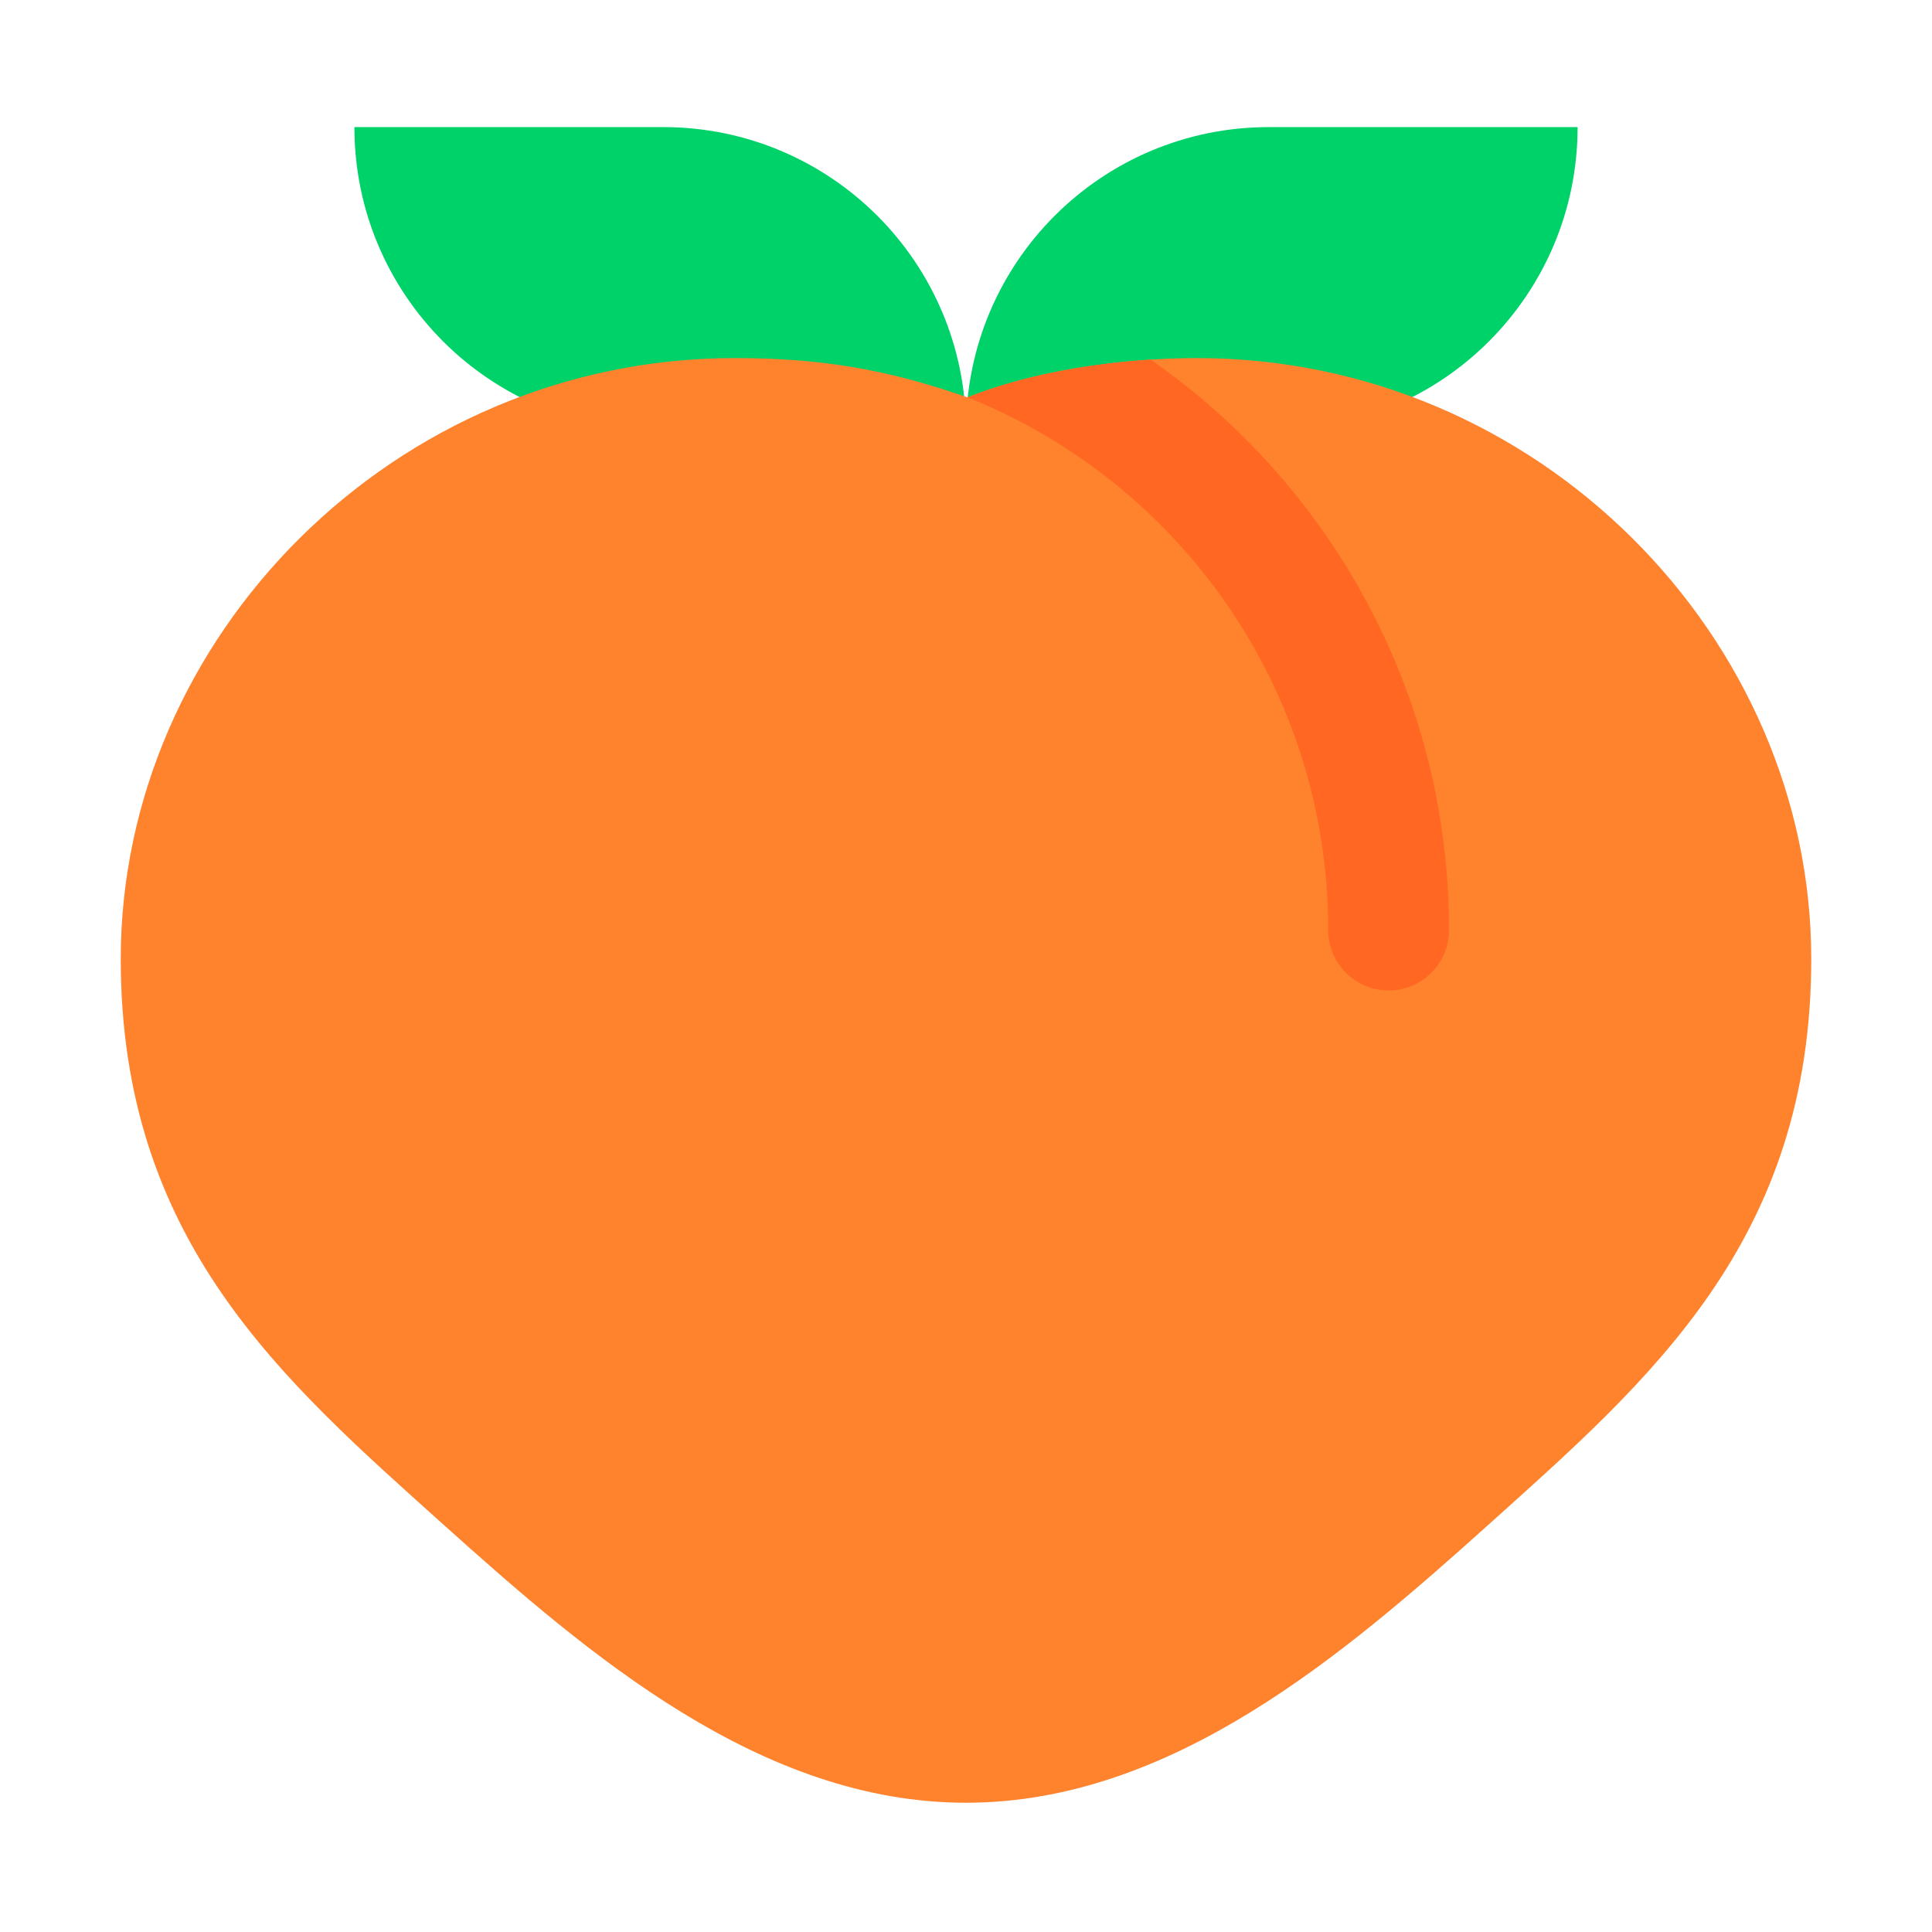
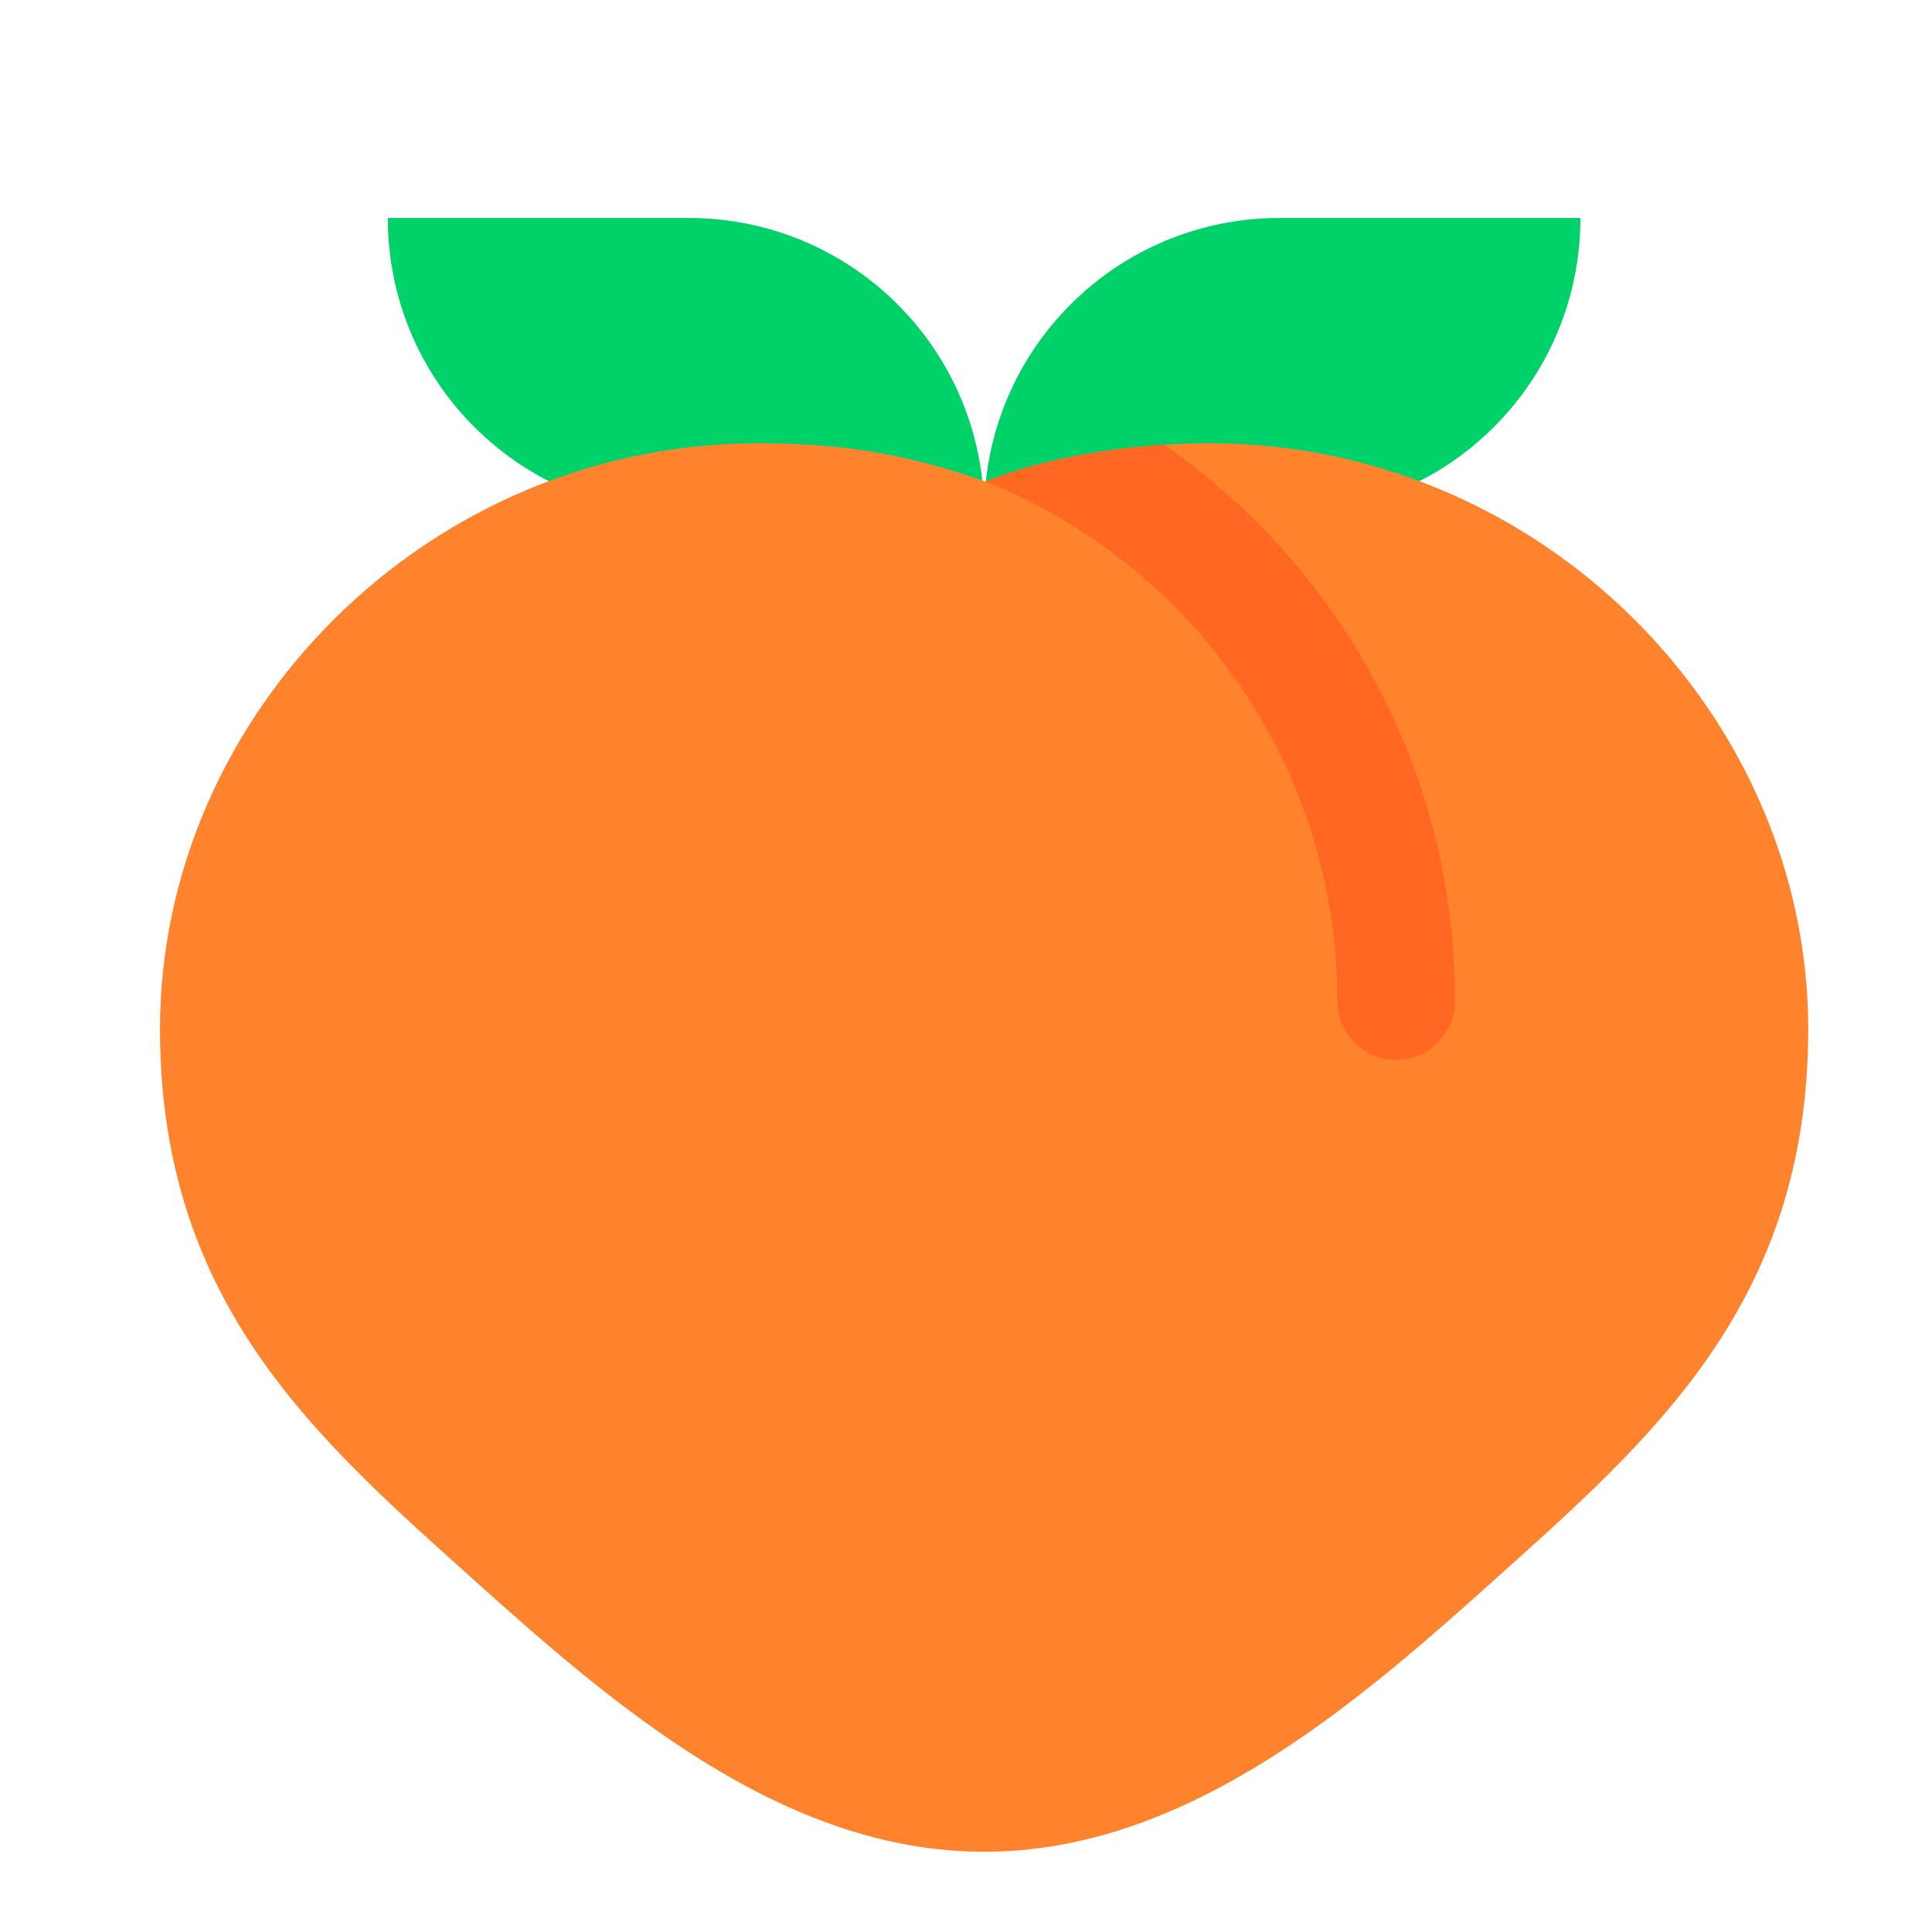
<svg xmlns="http://www.w3.org/2000/svg" width="32" height="32" viewBox="0 0 32 32" fill="none">
-   <g data-centered="1" transform="translate(0 -0.06)">
+   <g data-centered="1" transform="translate(0.3 1.1) translate(16 16) scale(0.975) translate(-16 -16)">
    <path d="M5.87 2.165H10.982C13.756 2.165 16 4.409 16 7.183H10.889C8.114 7.183 5.87 4.939 5.87 2.165Z" fill="#00D26A" />
    <path d="M16 7.183C16 4.409 18.244 2.165 21.018 2.165H26.13C26.13 4.939 23.886 7.183 21.112 7.183H16Z" fill="#00D26A" />
    <path d="M12.169 5.991C6.526 5.991 2 10.617 2 15.943C2 20.617 4.678 22.916 7.349 25.316C9.749 27.472 12.598 29.919 16 29.919C19.402 29.919 22.251 27.472 24.651 25.316C27.322 22.916 30 20.617 30 15.943C30 10.617 25.474 5.991 19.831 5.991C18.53 5.991 17.108 6.208 16.024 6.642C14.651 6.16 13.542 5.991 12.169 5.991Z" fill="#FF822D" />
    <path d="M19.057 6.016C22.044 8.093 24 11.55 24 15.465C24 16.017 23.552 16.465 23 16.465C22.448 16.465 22 16.017 22 15.465C22 11.464 19.527 8.041 16.026 6.641C16.898 6.292 17.987 6.084 19.057 6.016Z" fill="#FF6723" />
  </g>
</svg>
